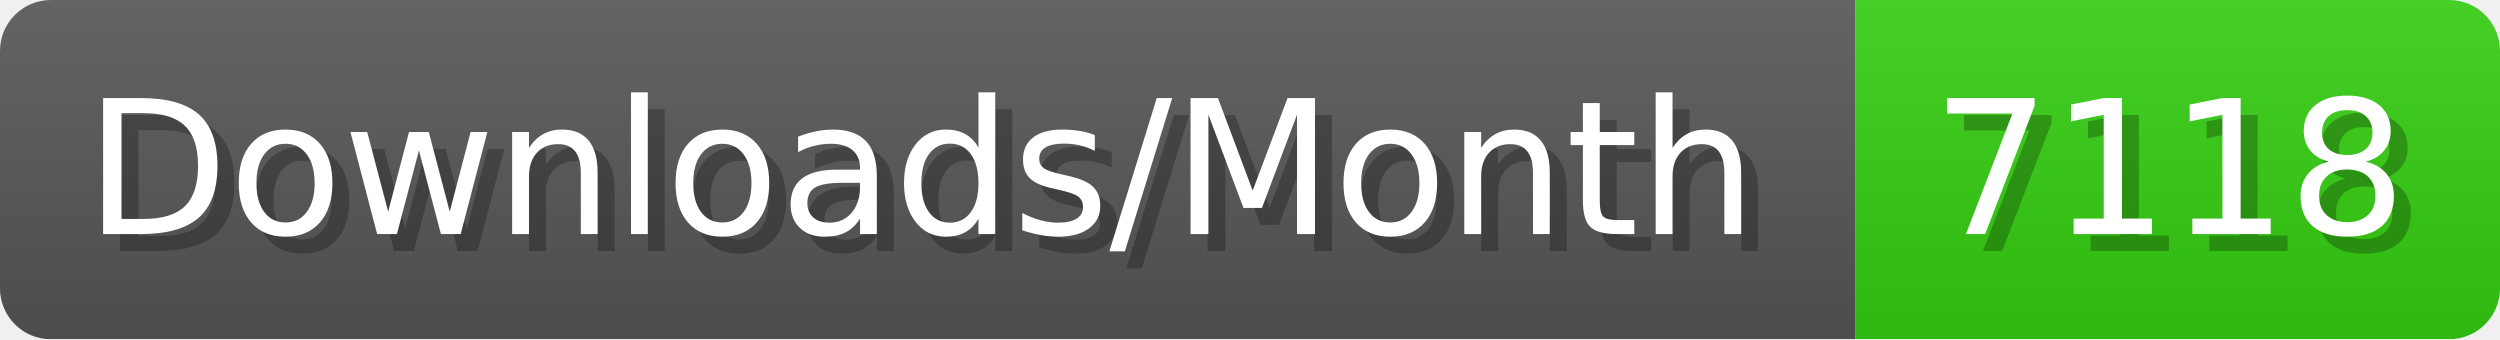
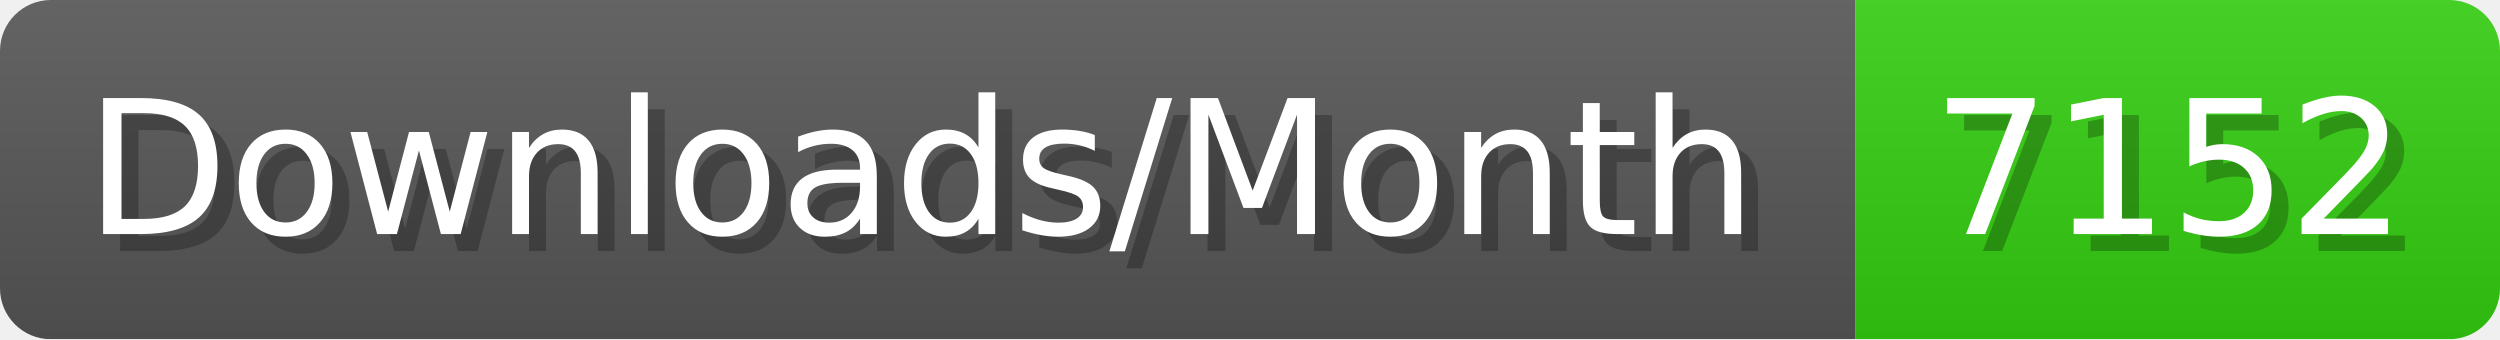
- <svg xmlns="http://www.w3.org/2000/svg" width="147.4" height="20" viewBox="0 0 1474 200" role="img" aria-label="Downloads/Month: 7118">
+ <svg xmlns="http://www.w3.org/2000/svg" width="147.4" height="20" viewBox="0 0 1474 200" role="img" aria-label="Downloads/Month: 7152">
  <linearGradient id="YlXUI" x2="0" y2="100%">
    <stop offset="0" stop-opacity=".1" stop-color="#EEE" />
    <stop offset="1" stop-opacity=".1" />
  </linearGradient>
  <mask id="JHhop">
    <rect width="1474" height="200" rx="30" fill="#FFF" />
  </mask>
  <g mask="url(#JHhop)">
    <rect width="1094" height="200" fill="#555" />
    <rect width="380" height="200" fill="#3C1" x="1094" />
    <rect width="1474" height="200" fill="url(#YlXUI)" />
  </g>
  <g aria-hidden="true" fill="#fff" text-anchor="start" font-family="Verdana,DejaVu Sans,sans-serif" font-size="110">
    <text x="60" y="148" textLength="994" fill="#000" opacity="0.25">Downloads/Month</text>
    <text x="50" y="138" textLength="994">Downloads/Month</text>
-     <text x="1149" y="148" textLength="280" fill="#000" opacity="0.25">7118</text>
-     <text x="1139" y="138" textLength="280">7118</text>
+     <text x="1149" y="148" textLength="280" fill="#000" opacity="0.25">7152</text>
+     <text x="1139" y="138" textLength="280">7152</text>
  </g>
</svg>
